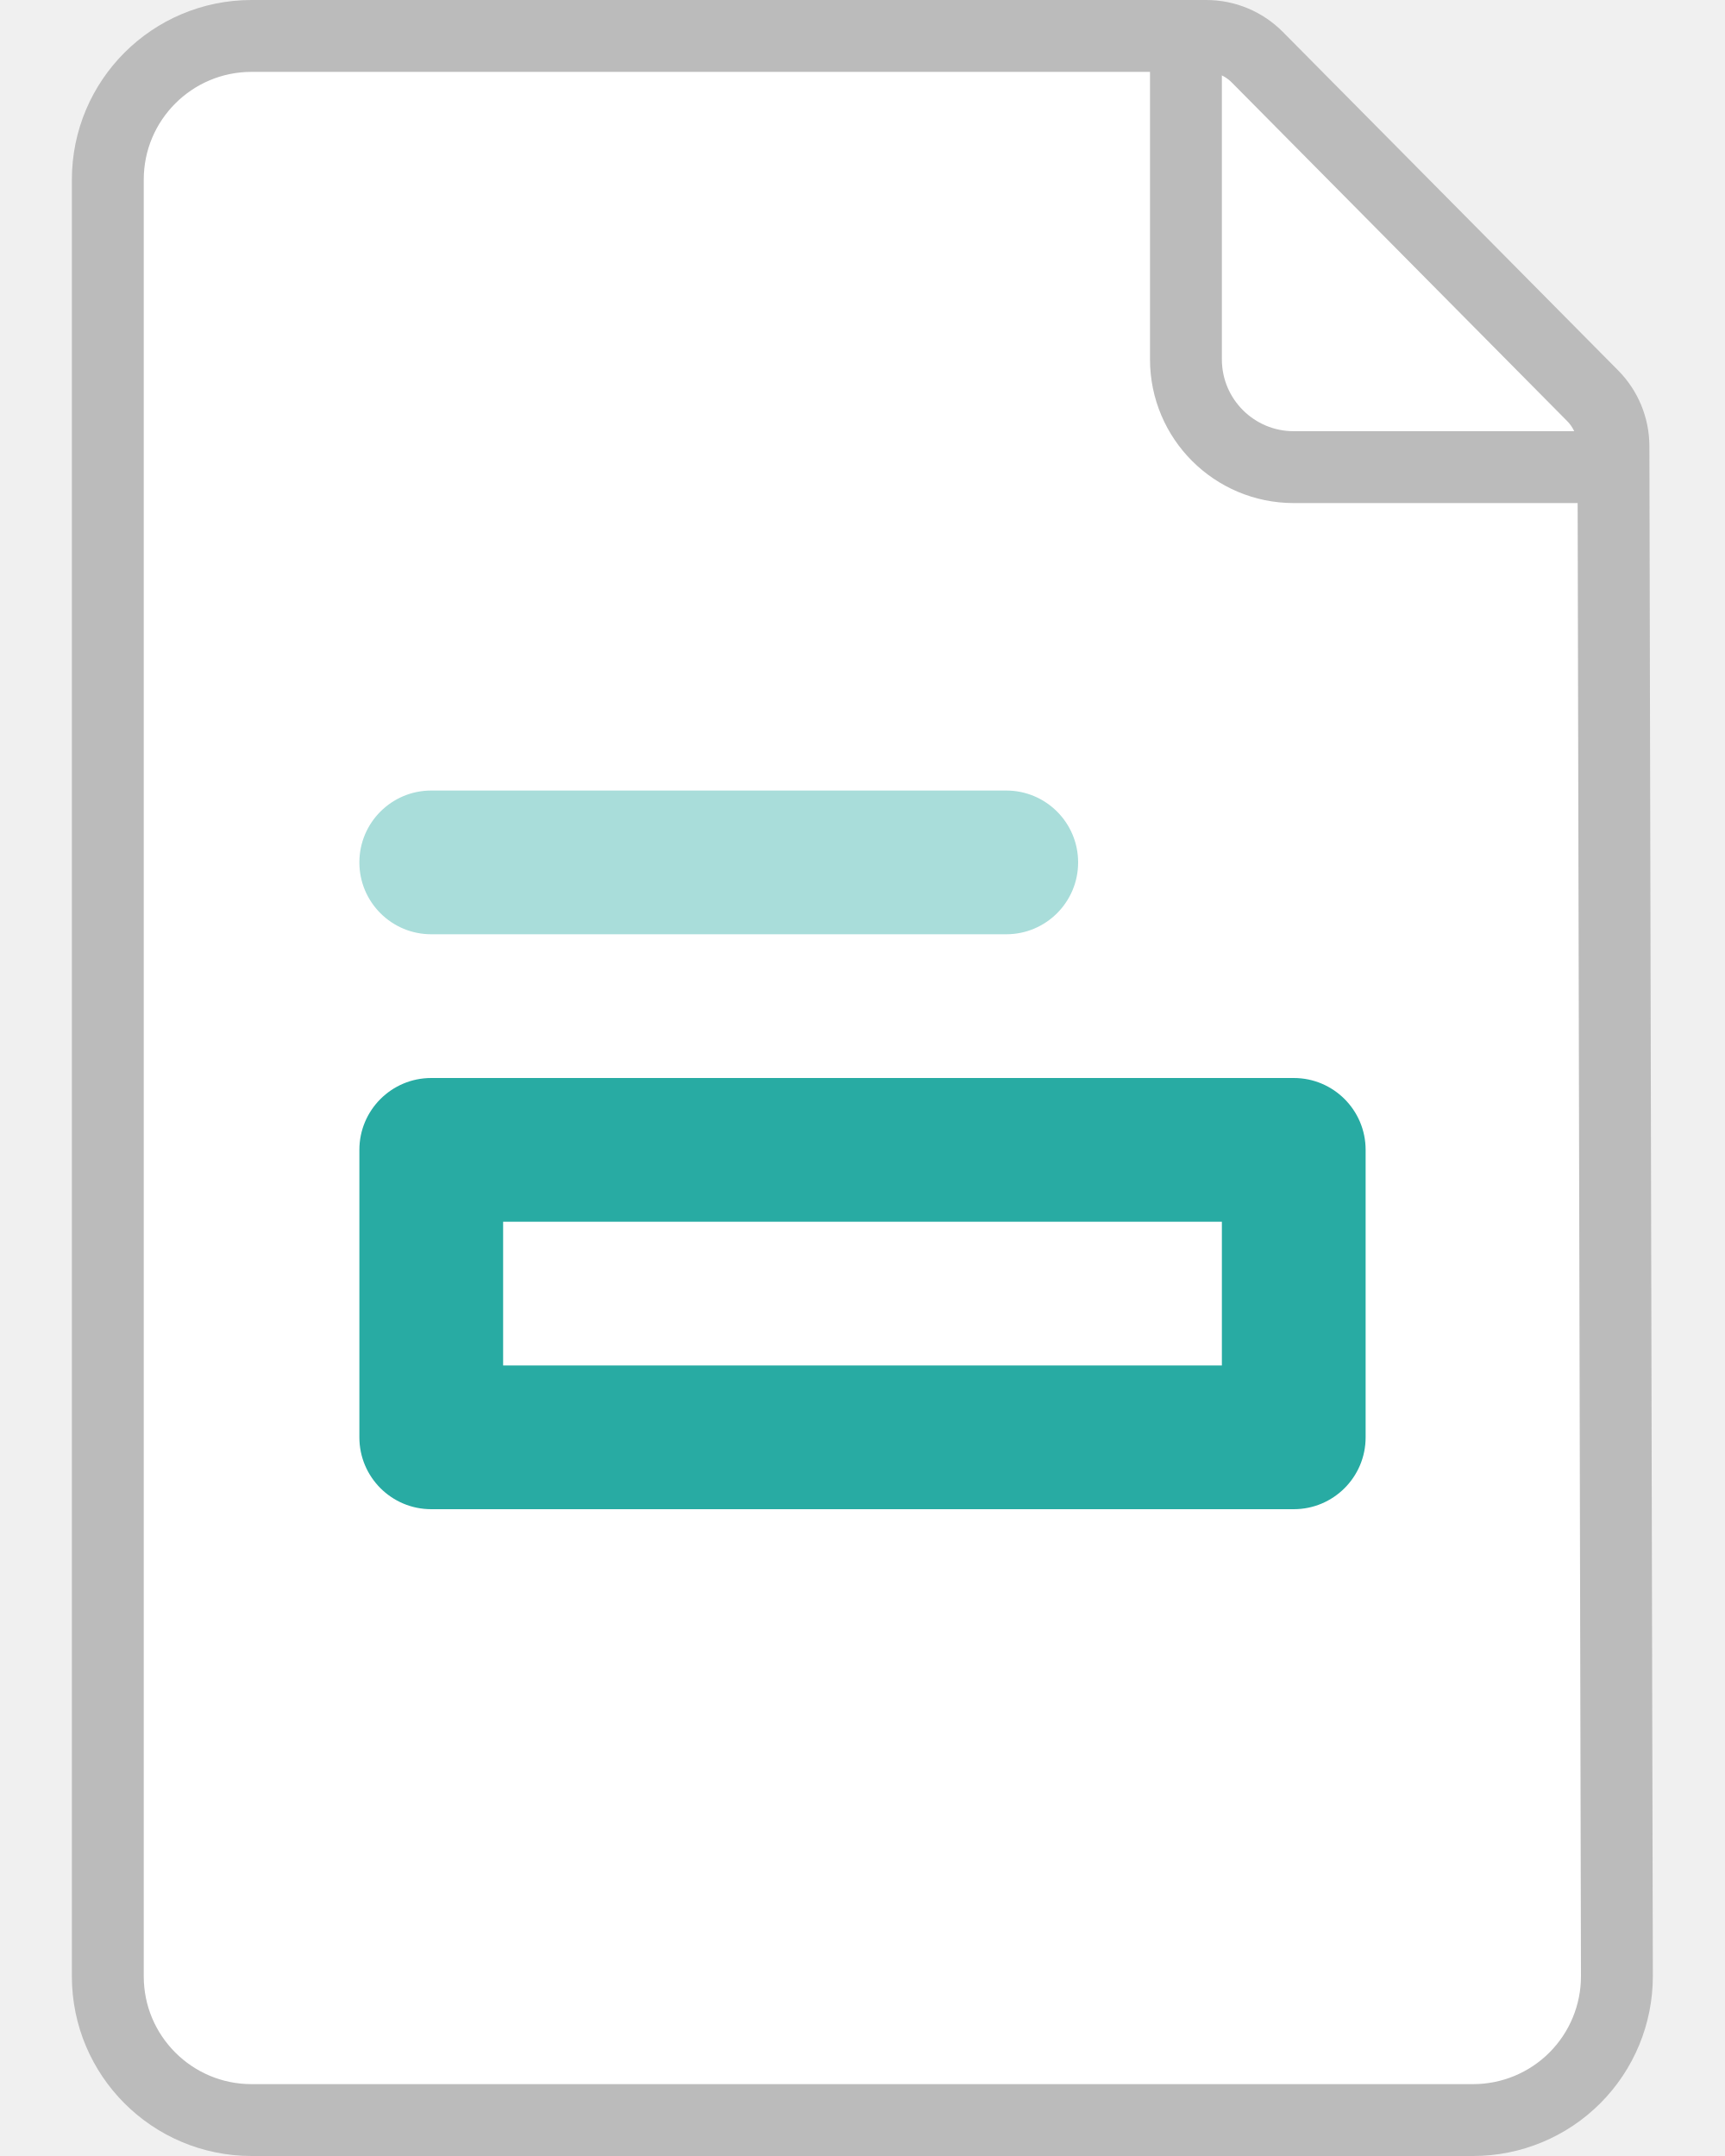
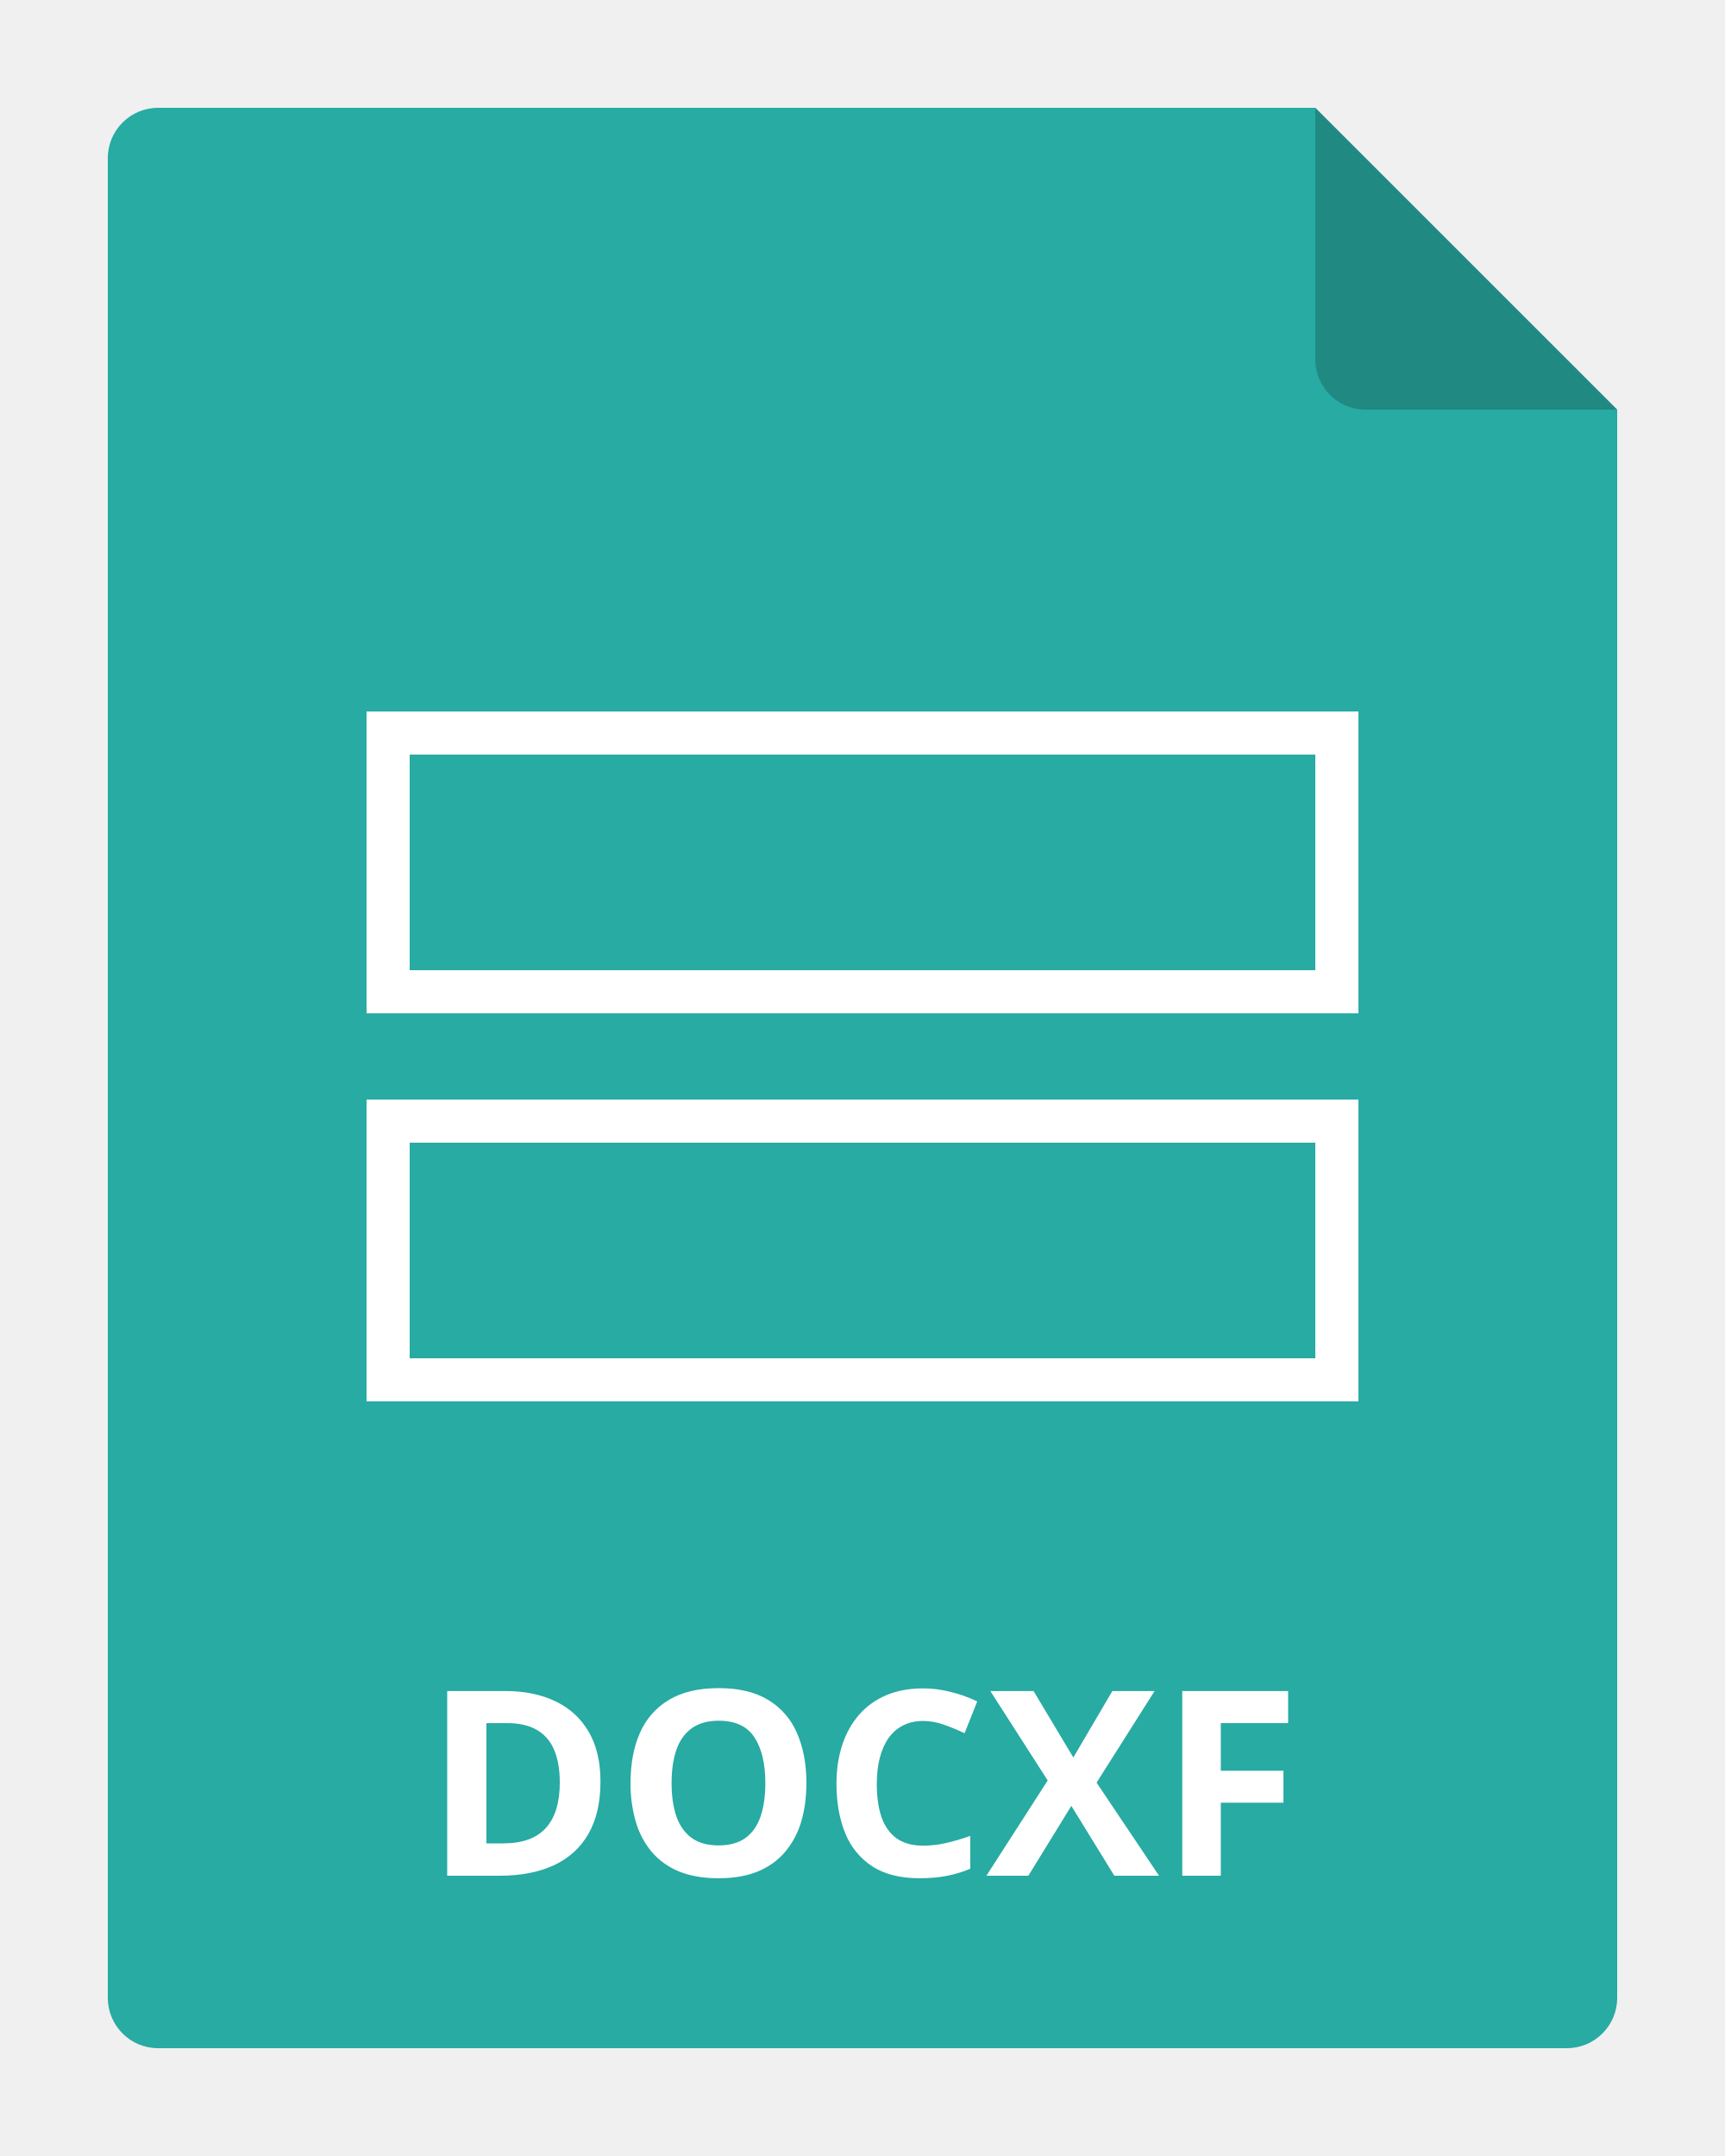
- <svg xmlns="http://www.w3.org/2000/svg" width="24" height="30" fill="none">
-   <path fill="#fff" stroke="#BBB" d="M1.5 2.5a2 2 0 0 1 2-2h13.283a1 1 0 0 1 .71.296l4.665 4.71a1 1 0 0 1 .29.701l.048 21.289a2 2 0 0 1-2 2.004H3.5a2 2 0 0 1-2-2z" />
-   <path stroke="#BBB" d="M16.5.5V5A1.5 1.5 0 0 0 18 6.5h4.5" />
-   <path fill="#A9DDDA" d="M5 12a1 1 0 0 1 1-1h8a1 1 0 1 1 0 2H6a1 1 0 0 1-1-1" />
-   <path fill="#28ABA3" d="M7 17h10v2H7zm-1-2a1 1 0 0 0-1 1v4a1 1 0 0 0 1 1h12a1 1 0 0 0 1-1v-4a1 1 0 0 0-1-1z" />
+ <svg xmlns="http://www.w3.org/2000/svg" width="80" height="100" fill="none">
+   <g clip-path="url(#clip0_2964_22050)">
+     <path fill="#27ABA3" d="M75 19v73.667A2.333 2.333 0 0 1 72.667 95H7.333A2.333 2.333 0 0 1 5 92.667V7.333A2.333 2.333 0 0 1 7.333 5H61l14 14Z" />
+     <path stroke="#fff" stroke-width="2" d="M18 34h44v12H18V34Zm0 18h44v12H18V52Z" />
+     <path fill="#000" d="M75 19H63.333A2.333 2.333 0 0 1 61 16.667V5l14 14Z" opacity=".2" />
+     <path fill="#fff" d="M27.848 82.635c0 .965-.186 1.771-.557 2.42-.367.644-.9 1.13-1.6 1.459-.699.324-1.54.486-2.525.486H20.74v-8.566h2.69c.898 0 1.677.16 2.338.48.66.317 1.171.787 1.535 1.412.363.621.545 1.39.545 2.309Zm-1.887.047c0-.633-.094-1.153-.281-1.559a1.852 1.852 0 0 0-.82-.908c-.36-.196-.805-.293-1.337-.293h-.966V85.5h.779c.887 0 1.545-.236 1.975-.709.433-.473.65-1.176.65-2.11Zm11.437.023c0 .66-.082 1.262-.246 1.805a3.808 3.808 0 0 1-.75 1.394c-.332.39-.754.692-1.265.903-.512.207-1.117.31-1.817.31-.699 0-1.304-.103-1.816-.31a3.31 3.31 0 0 1-1.272-.903 3.851 3.851 0 0 1-.744-1.4 6.244 6.244 0 0 1-.246-1.81c0-.887.145-1.659.434-2.315a3.31 3.31 0 0 1 1.347-1.535c.606-.363 1.375-.545 2.309-.545.93 0 1.693.181 2.291.545a3.286 3.286 0 0 1 1.336 1.535c.293.66.44 1.435.44 2.326Zm-6.252 0c0 .598.075 1.113.223 1.547.152.43.389.762.71.996.32.23.733.346 1.241.346.516 0 .934-.115 1.254-.346.32-.234.553-.566.698-.996.148-.434.222-.95.222-1.547 0-.898-.168-1.605-.504-2.121-.336-.516-.888-.773-1.658-.773-.512 0-.93.117-1.254.351-.32.23-.557.563-.709.996-.148.43-.223.945-.223 1.547Zm11.666-2.883c-.347 0-.656.069-.925.205-.266.133-.49.326-.674.58-.18.254-.316.561-.41.92-.094.36-.14.764-.14 1.213 0 .606.073 1.123.222 1.553.152.426.387.752.703.978.316.223.724.335 1.224.335.348 0 .696-.04 1.044-.118.351-.078.732-.19 1.142-.334v1.524a5.503 5.503 0 0 1-1.12.334c-.366.07-.778.105-1.235.105-.883 0-1.61-.181-2.18-.545a3.284 3.284 0 0 1-1.26-1.535c-.273-.66-.41-1.43-.41-2.309 0-.648.088-1.242.264-1.78.175-.54.433-1.007.773-1.401.34-.395.76-.7 1.26-.914.5-.215 1.074-.322 1.722-.322.426 0 .852.054 1.278.164.43.105.84.252 1.23.44l-.586 1.476a9.714 9.714 0 0 0-.966-.399 2.884 2.884 0 0 0-.956-.17ZM53.752 87h-2.074l-1.992-3.24L47.692 87h-1.945l2.842-4.418-2.66-4.148h2.004l1.845 3.082 1.81-3.082h1.958l-2.69 4.248L53.752 87Zm2.865 0H54.83v-8.566h4.91v1.488h-3.123v2.209h2.906v1.482h-2.906V87Z" />
+   </g>
+   <defs>
+     <clipPath id="clip0_2964_22050">
+       <path fill="#fff" d="M0 0h80v100H0z" />
+     </clipPath>
+   </defs>
</svg>
